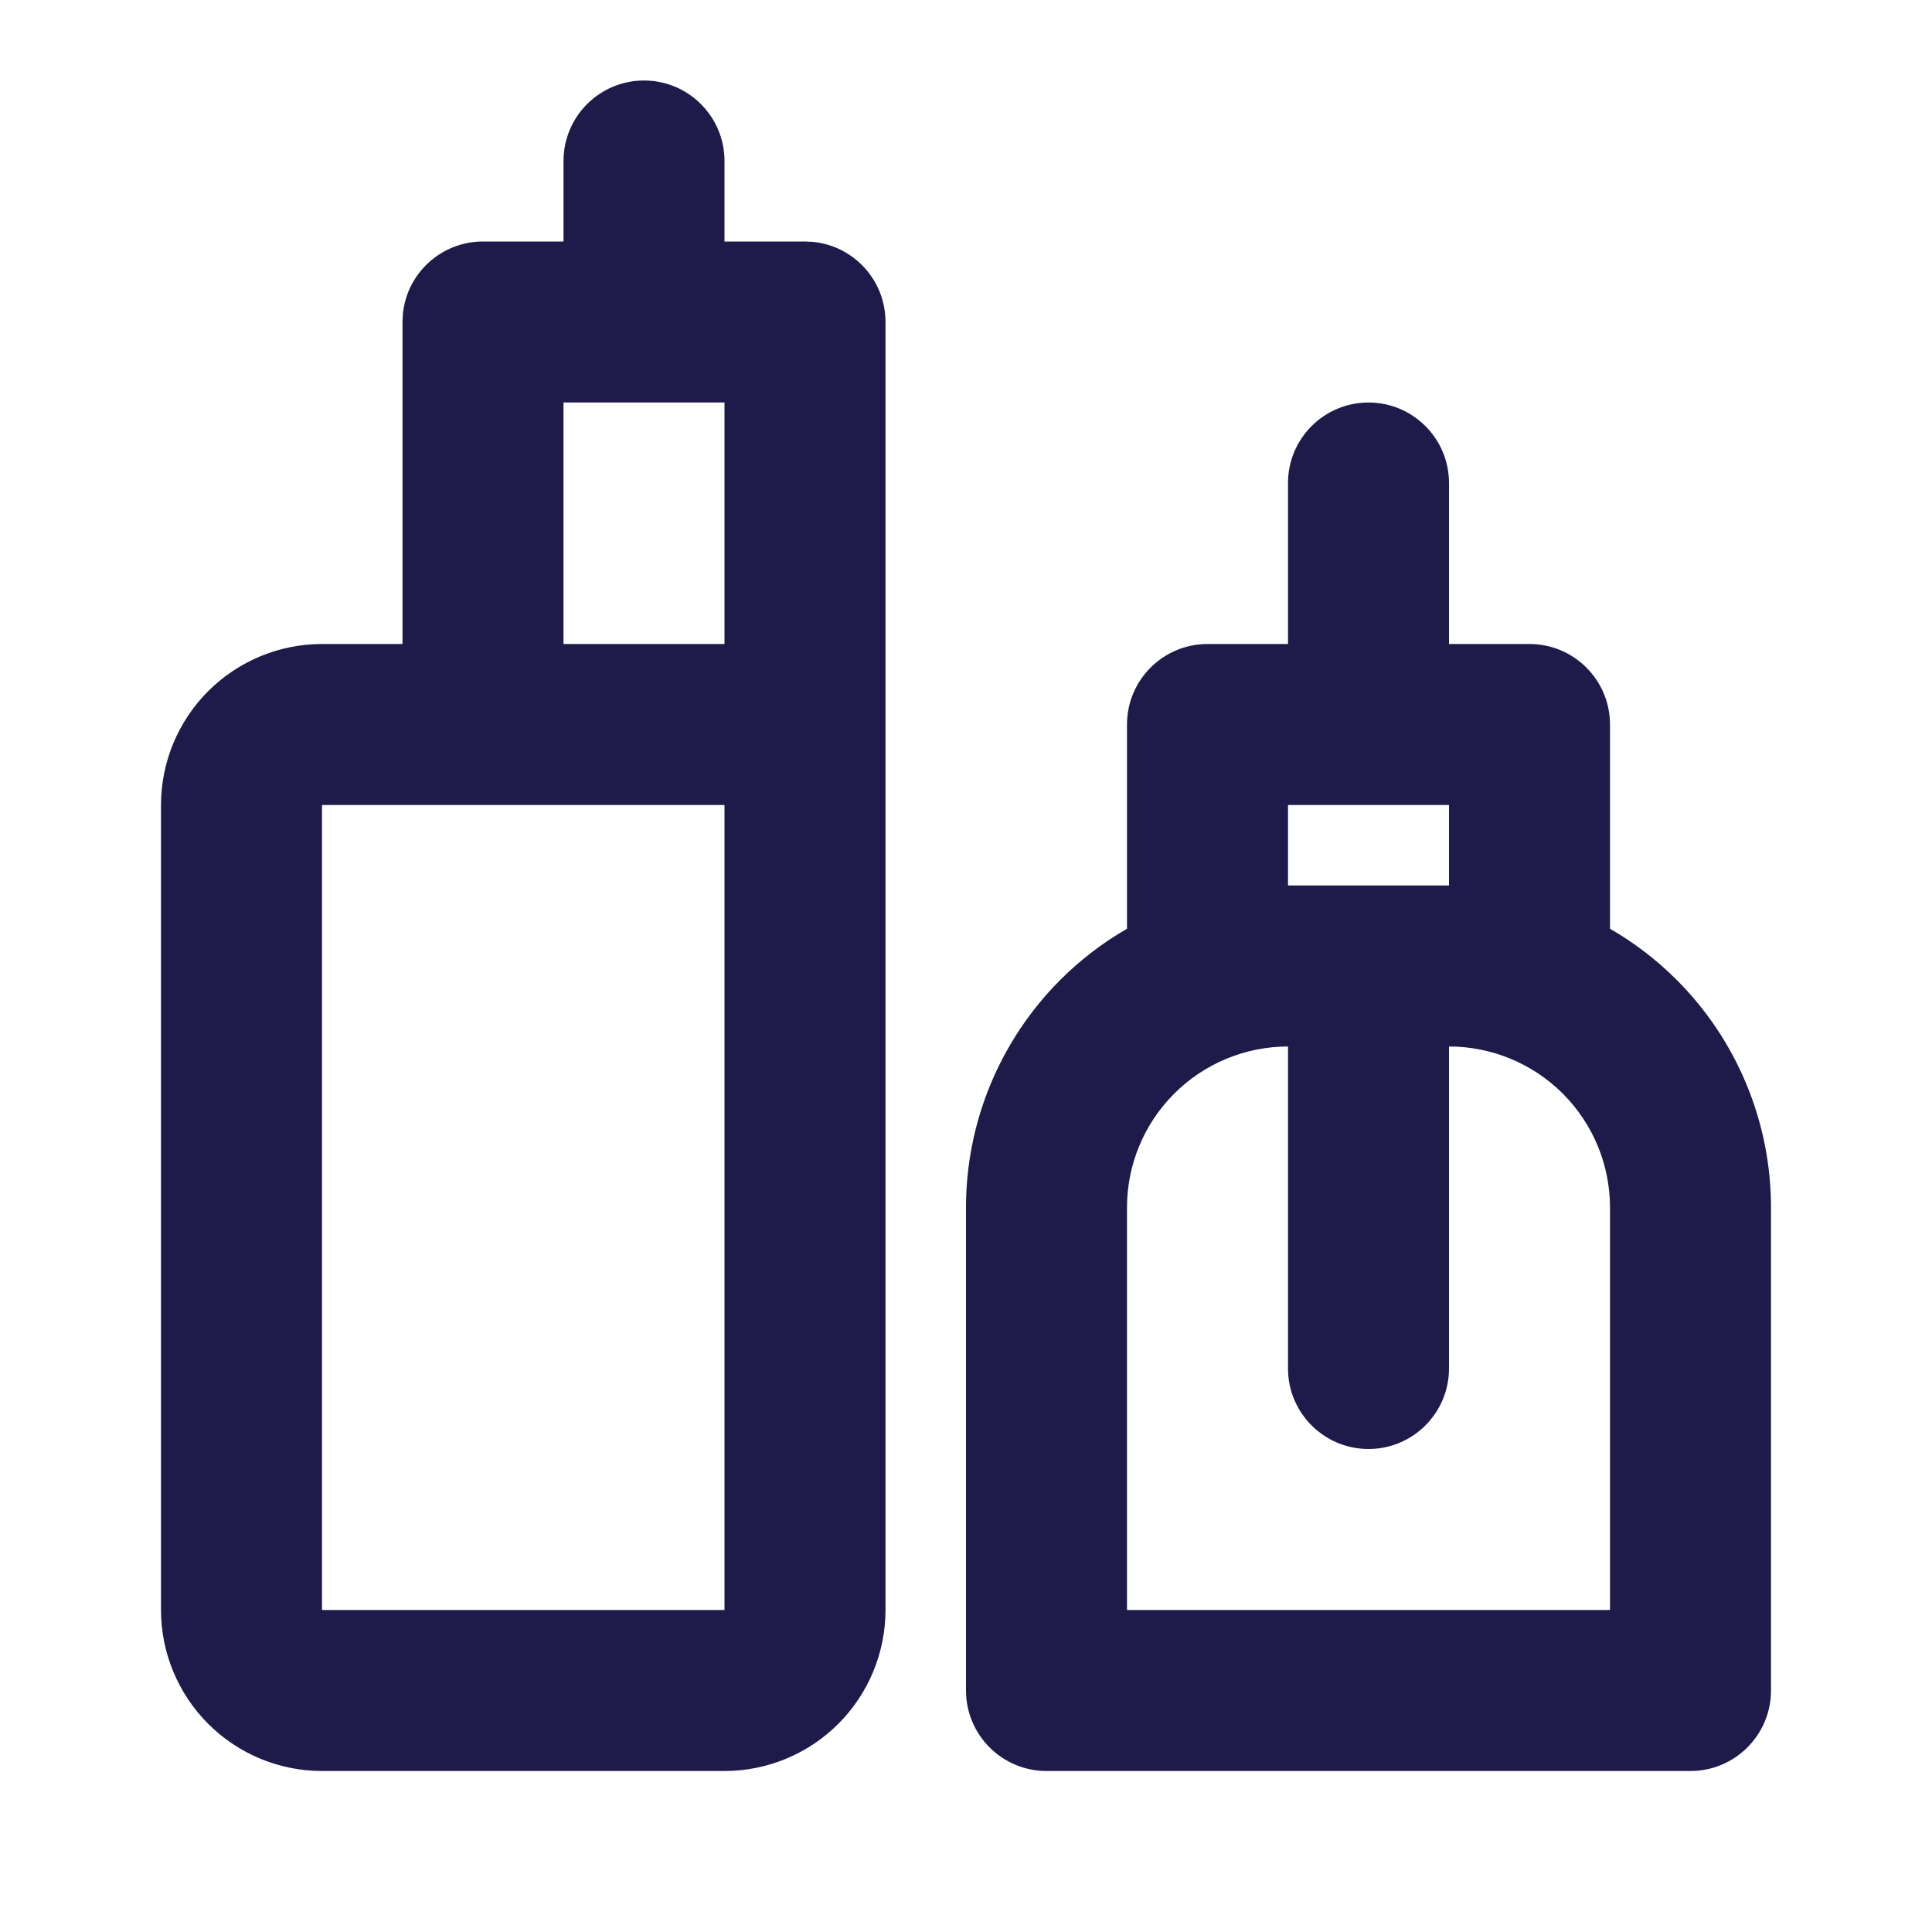
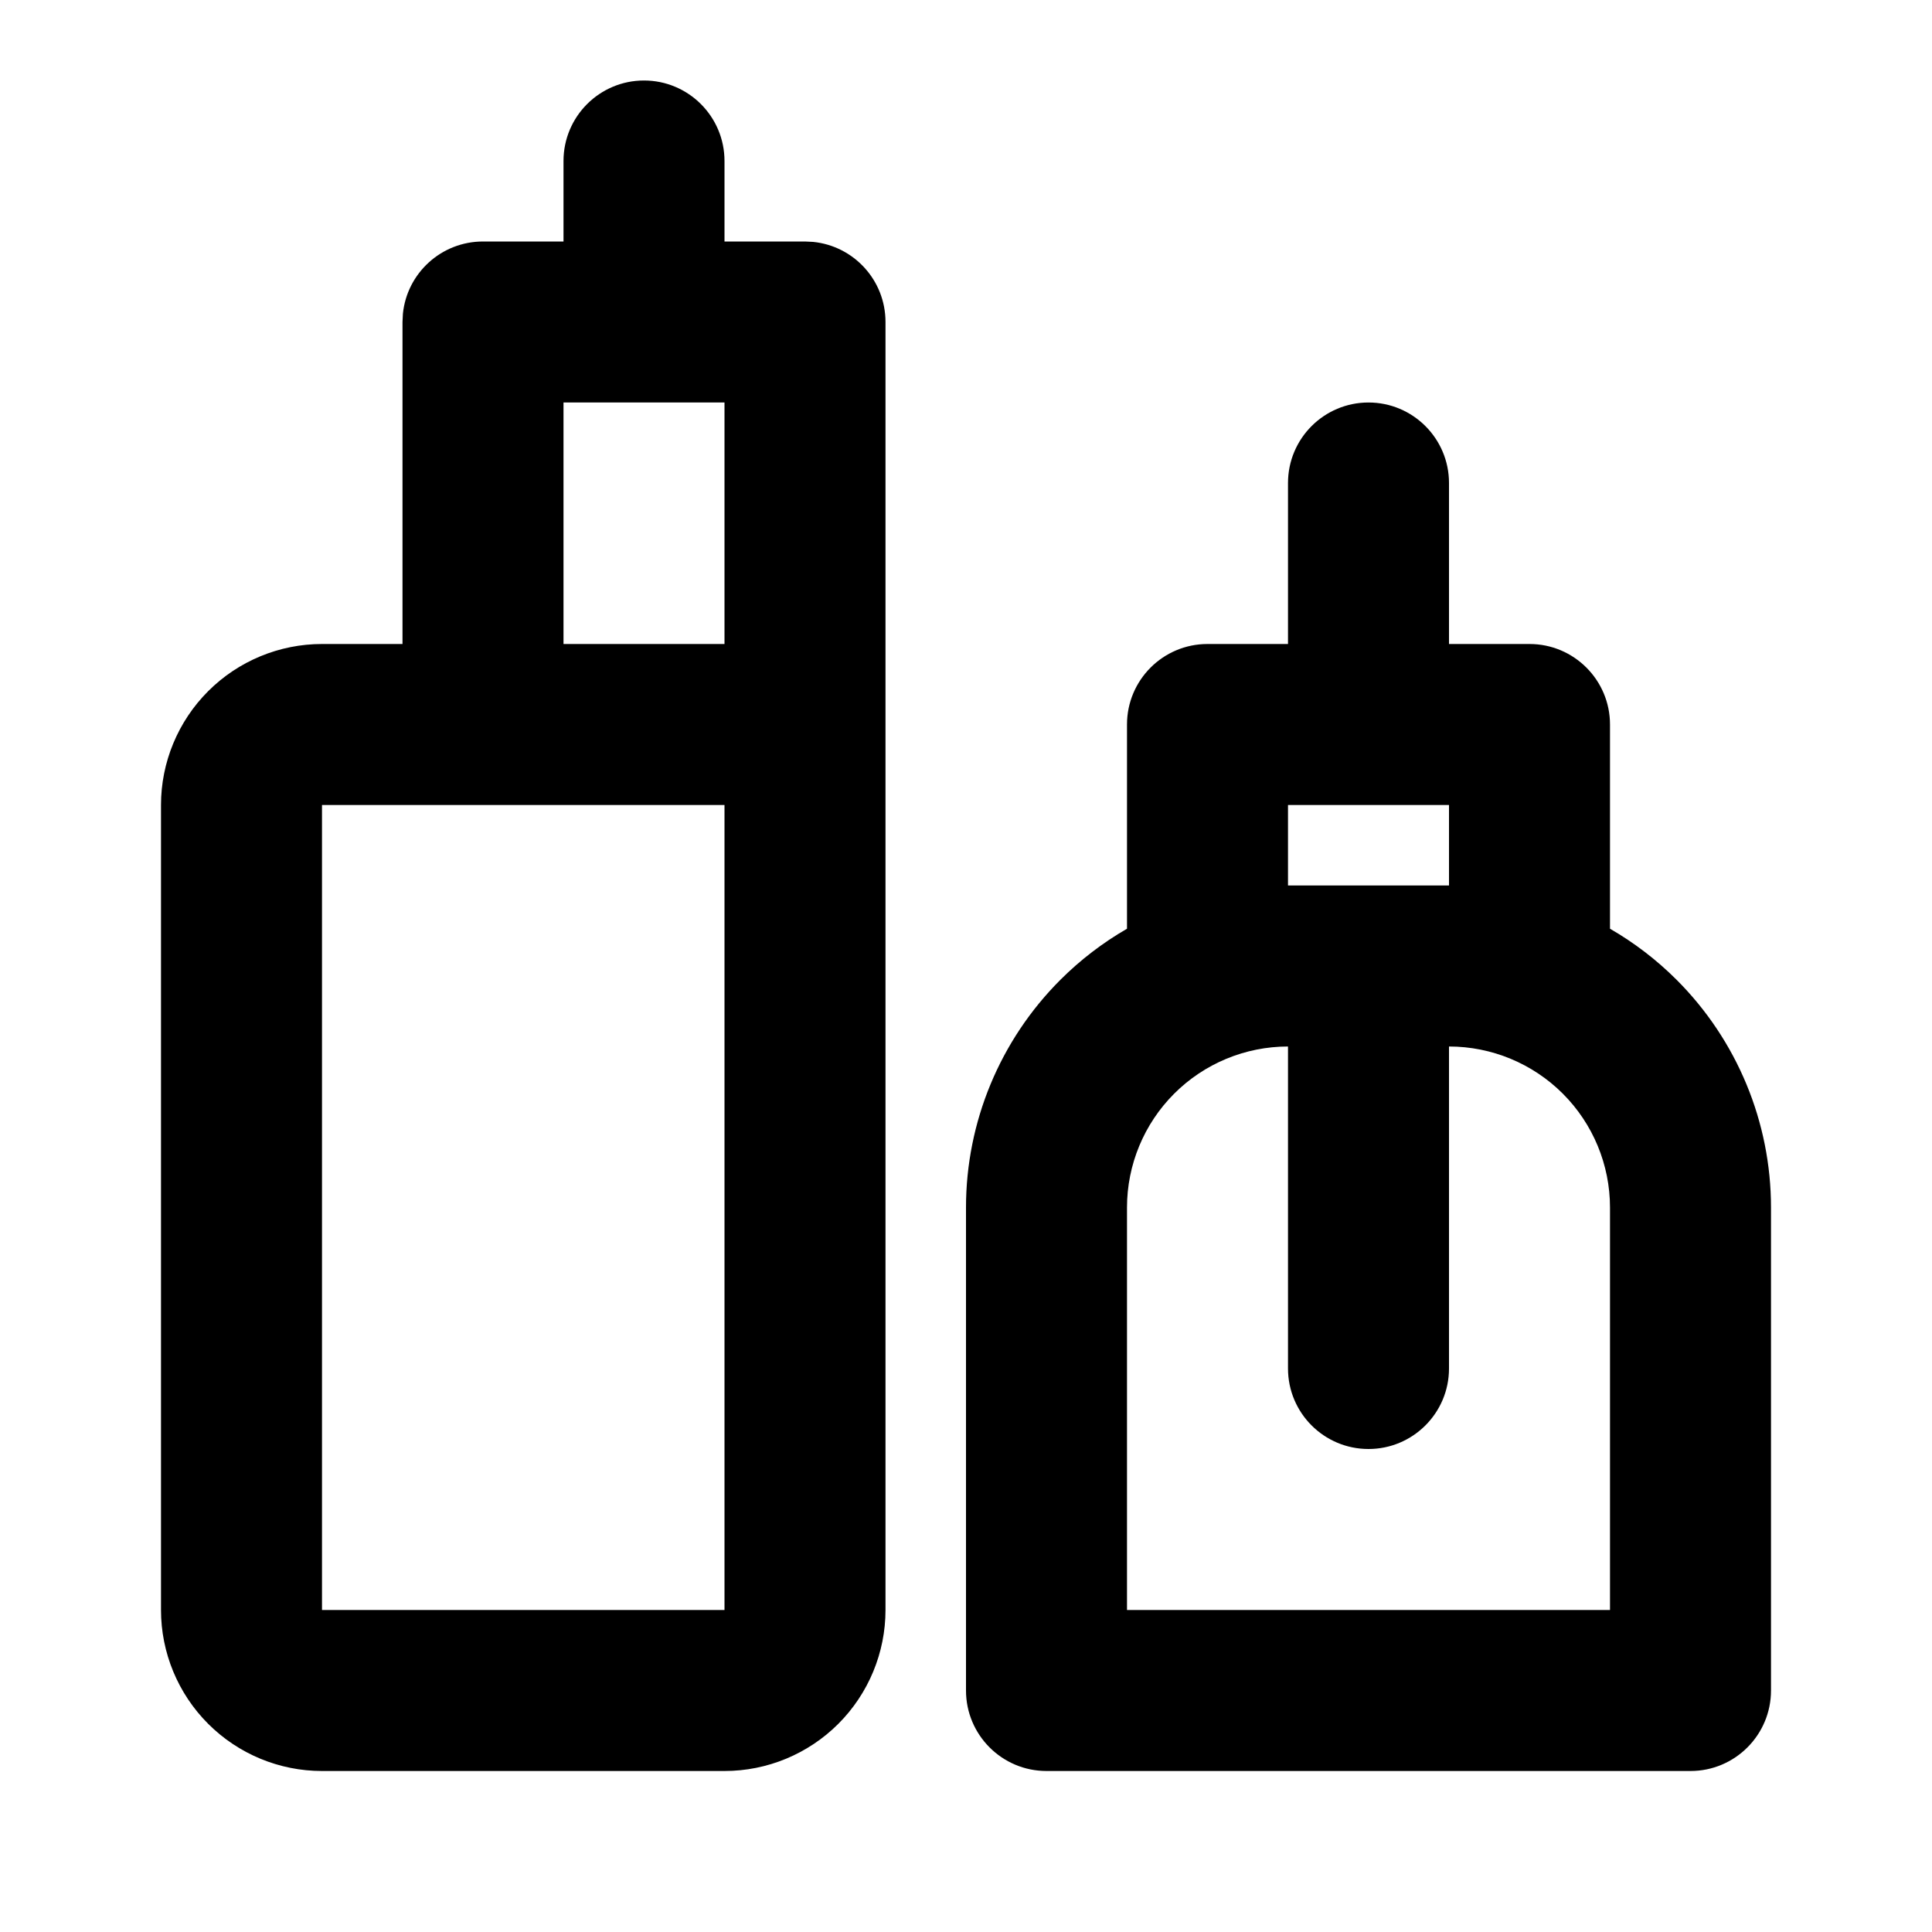
<svg xmlns="http://www.w3.org/2000/svg" width="24" height="24" viewBox="0 0 24 24" fill="none">
-   <path d="M2 20V10C2 9.47 2.211 8.961 2.586 8.586C2.961 8.211 3.47 8 4 8H5V4L5.005 3.897C5.056 3.393 5.482 3 6 3H7V2C7 1.448 7.448 1 8 1C8.552 1 9 1.448 9 2V3H10L10.102 3.005C10.607 3.056 11 3.482 11 4V20C11 20.53 10.789 21.039 10.414 21.414C10.039 21.789 9.53 22 9 22H4C3.47 22 2.961 21.789 2.586 21.414C2.211 21.039 2 20.53 2 20ZM20 15C20 14.47 19.789 13.961 19.414 13.586C19.039 13.211 18.53 13 18 13V17C18 17.552 17.552 18 17 18C16.448 18 16 17.552 16 17V13C15.47 13 14.961 13.211 14.586 13.586C14.211 13.961 14 14.47 14 15V20H20V15ZM16 11H18V10H16V11ZM7 8H9V5H7V8ZM22 21C22 21.552 21.552 22 21 22H13C12.448 22 12 21.552 12 21V15C12 13.939 12.422 12.922 13.172 12.172C13.421 11.923 13.7 11.71 14 11.537V9C14 8.448 14.448 8 15 8H16V6C16 5.448 16.448 5 17 5C17.552 5 18 5.448 18 6V8H19C19.552 8 20 8.448 20 9V11.537C20.3 11.71 20.579 11.923 20.828 12.172C21.578 12.922 22 13.939 22 15V21ZM4 20H9V10H4V20Z" fill="#1E1B4B" />
+   <path d="M2 20V10C2 9.47 2.211 8.961 2.586 8.586C2.961 8.211 3.47 8 4 8H5V4L5.005 3.897C5.056 3.393 5.482 3 6 3H7V2C7 1.448 7.448 1 8 1C8.552 1 9 1.448 9 2V3H10L10.102 3.005C10.607 3.056 11 3.482 11 4V20C11 20.53 10.789 21.039 10.414 21.414C10.039 21.789 9.53 22 9 22H4C3.47 22 2.961 21.789 2.586 21.414C2.211 21.039 2 20.53 2 20ZM20 15C20 14.47 19.789 13.961 19.414 13.586C19.039 13.211 18.53 13 18 13V17C18 17.552 17.552 18 17 18C16.448 18 16 17.552 16 17V13C15.47 13 14.961 13.211 14.586 13.586C14.211 13.961 14 14.47 14 15V20H20V15ZM16 11H18V10H16V11ZM7 8H9V5H7V8ZM22 21C22 21.552 21.552 22 21 22H13C12.448 22 12 21.552 12 21V15C12 13.939 12.422 12.922 13.172 12.172C13.421 11.923 13.7 11.71 14 11.537V9C14 8.448 14.448 8 15 8H16V6C16 5.448 16.448 5 17 5C17.552 5 18 5.448 18 6V8H19C19.552 8 20 8.448 20 9V11.537C20.3 11.71 20.579 11.923 20.828 12.172C21.578 12.922 22 13.939 22 15V21ZM4 20H9V10H4V20Z" fill="currentColor" />
</svg>
